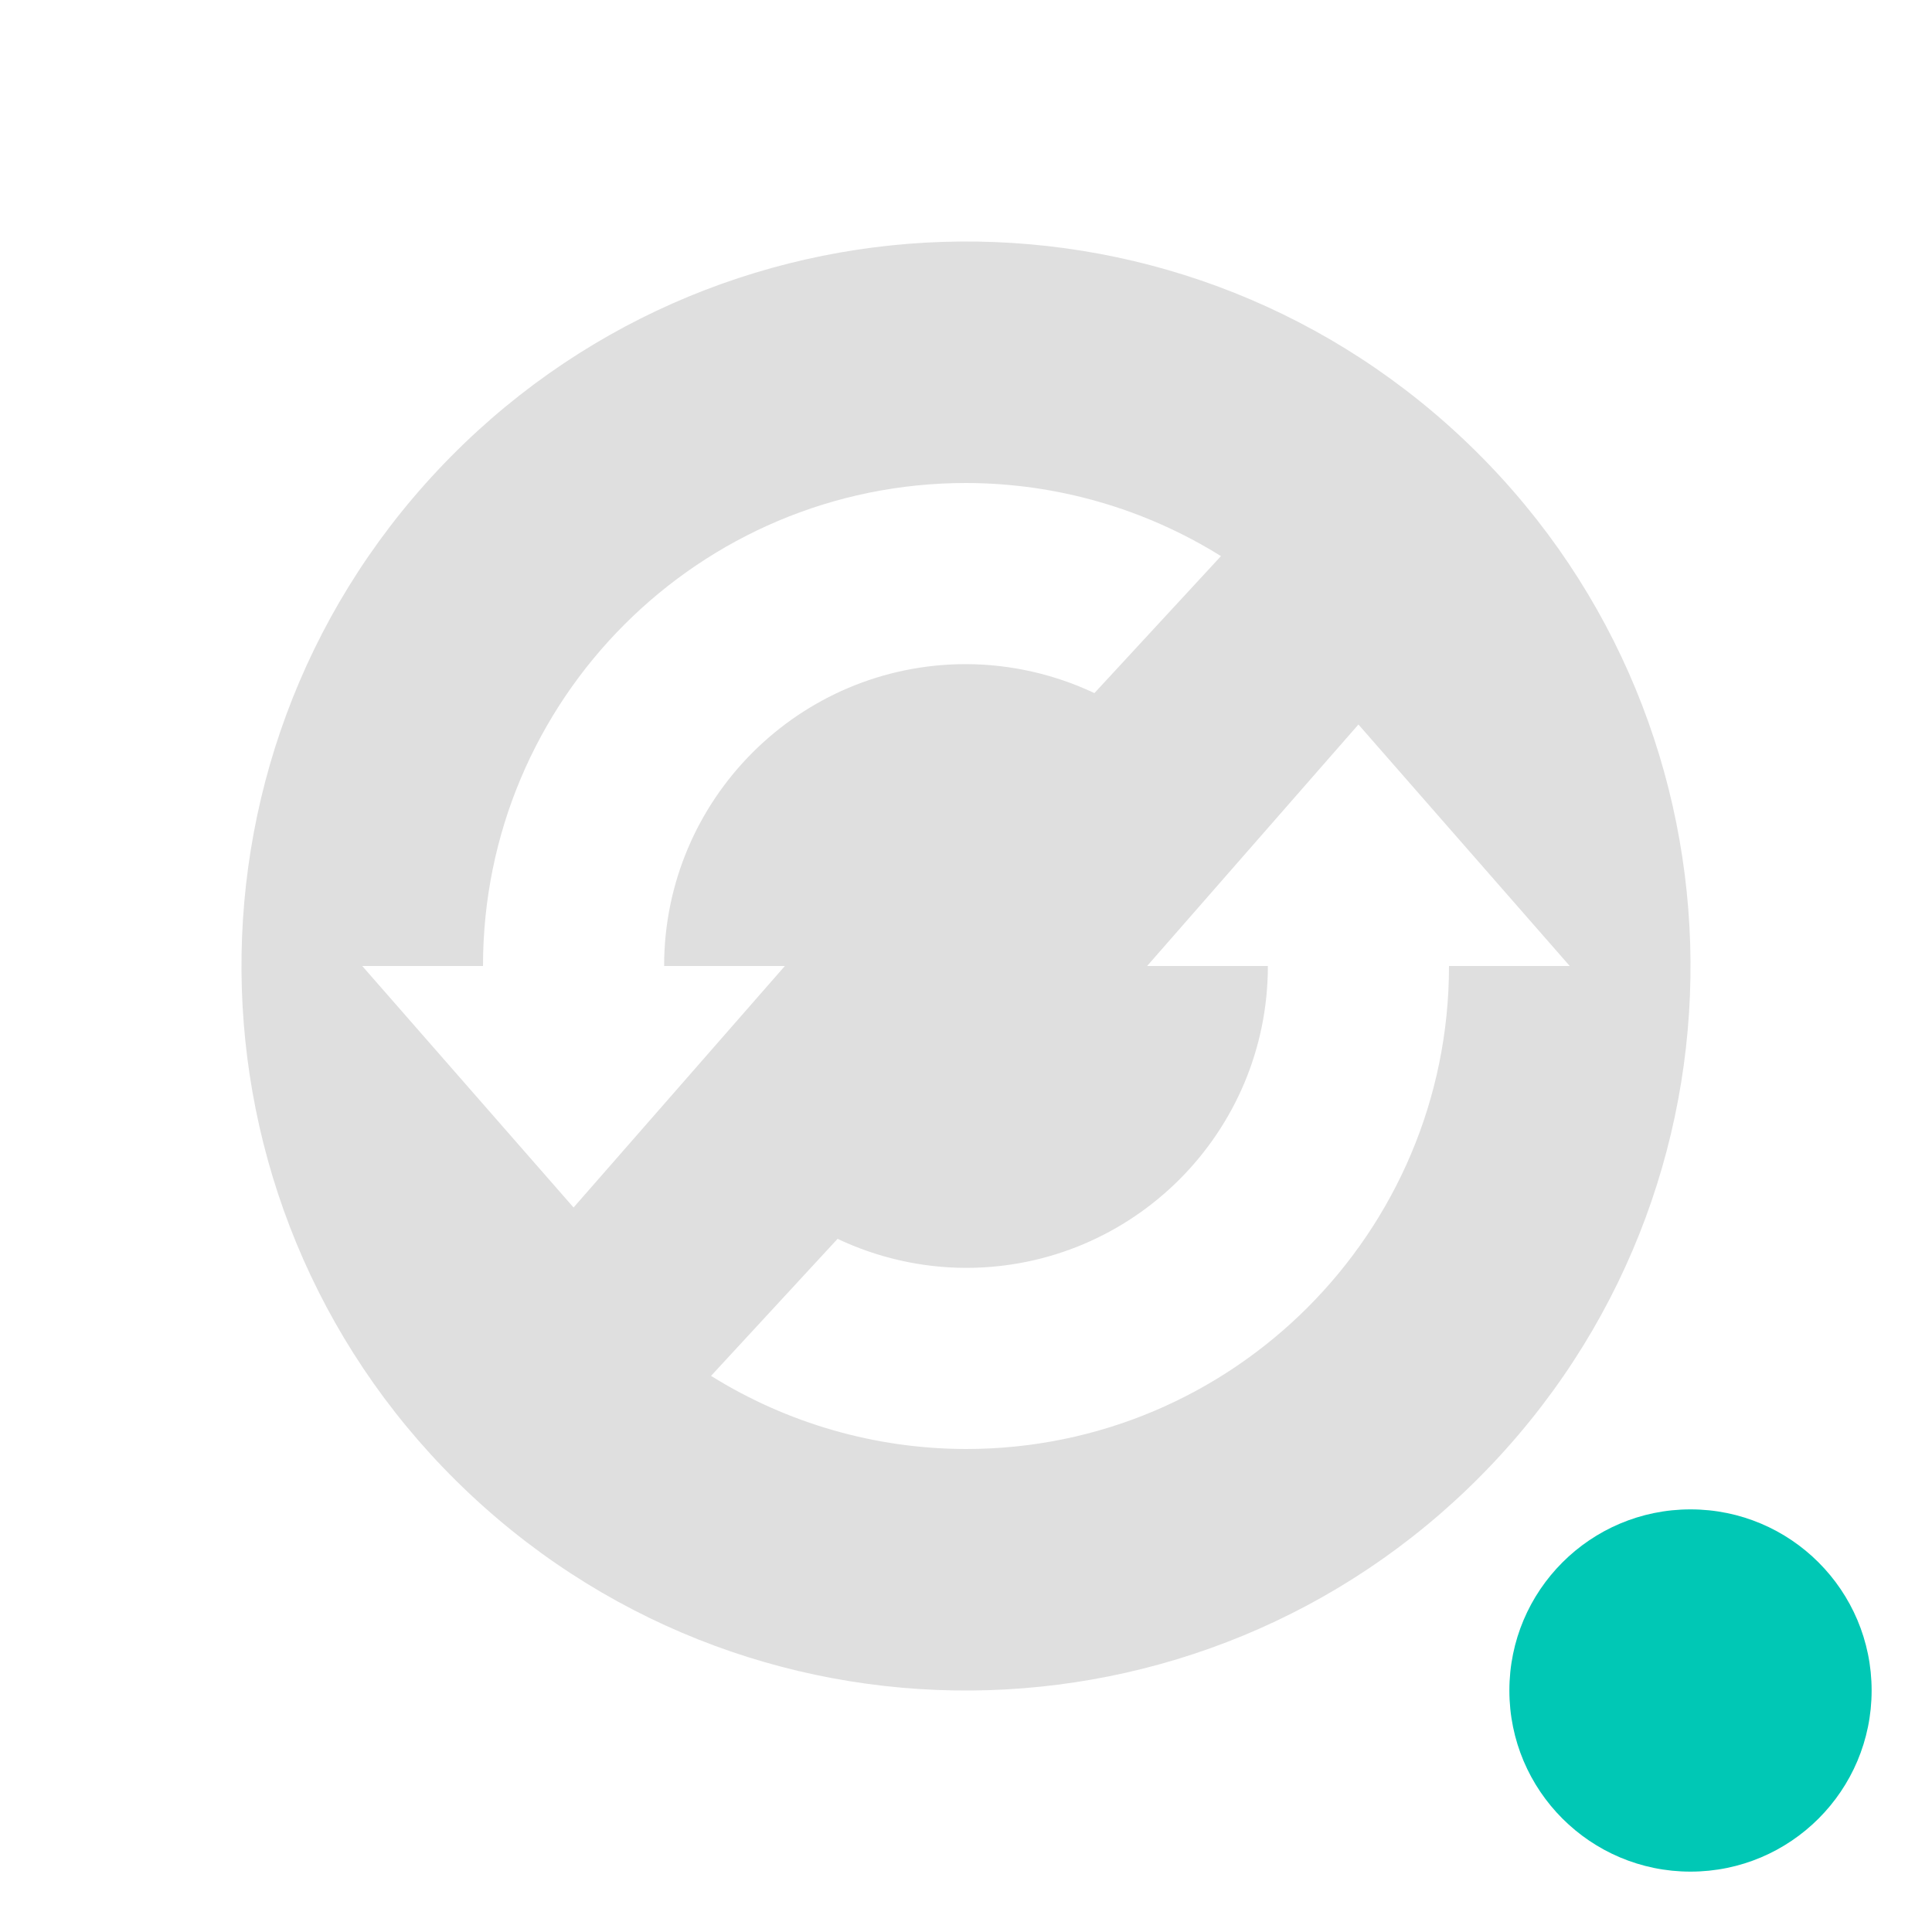
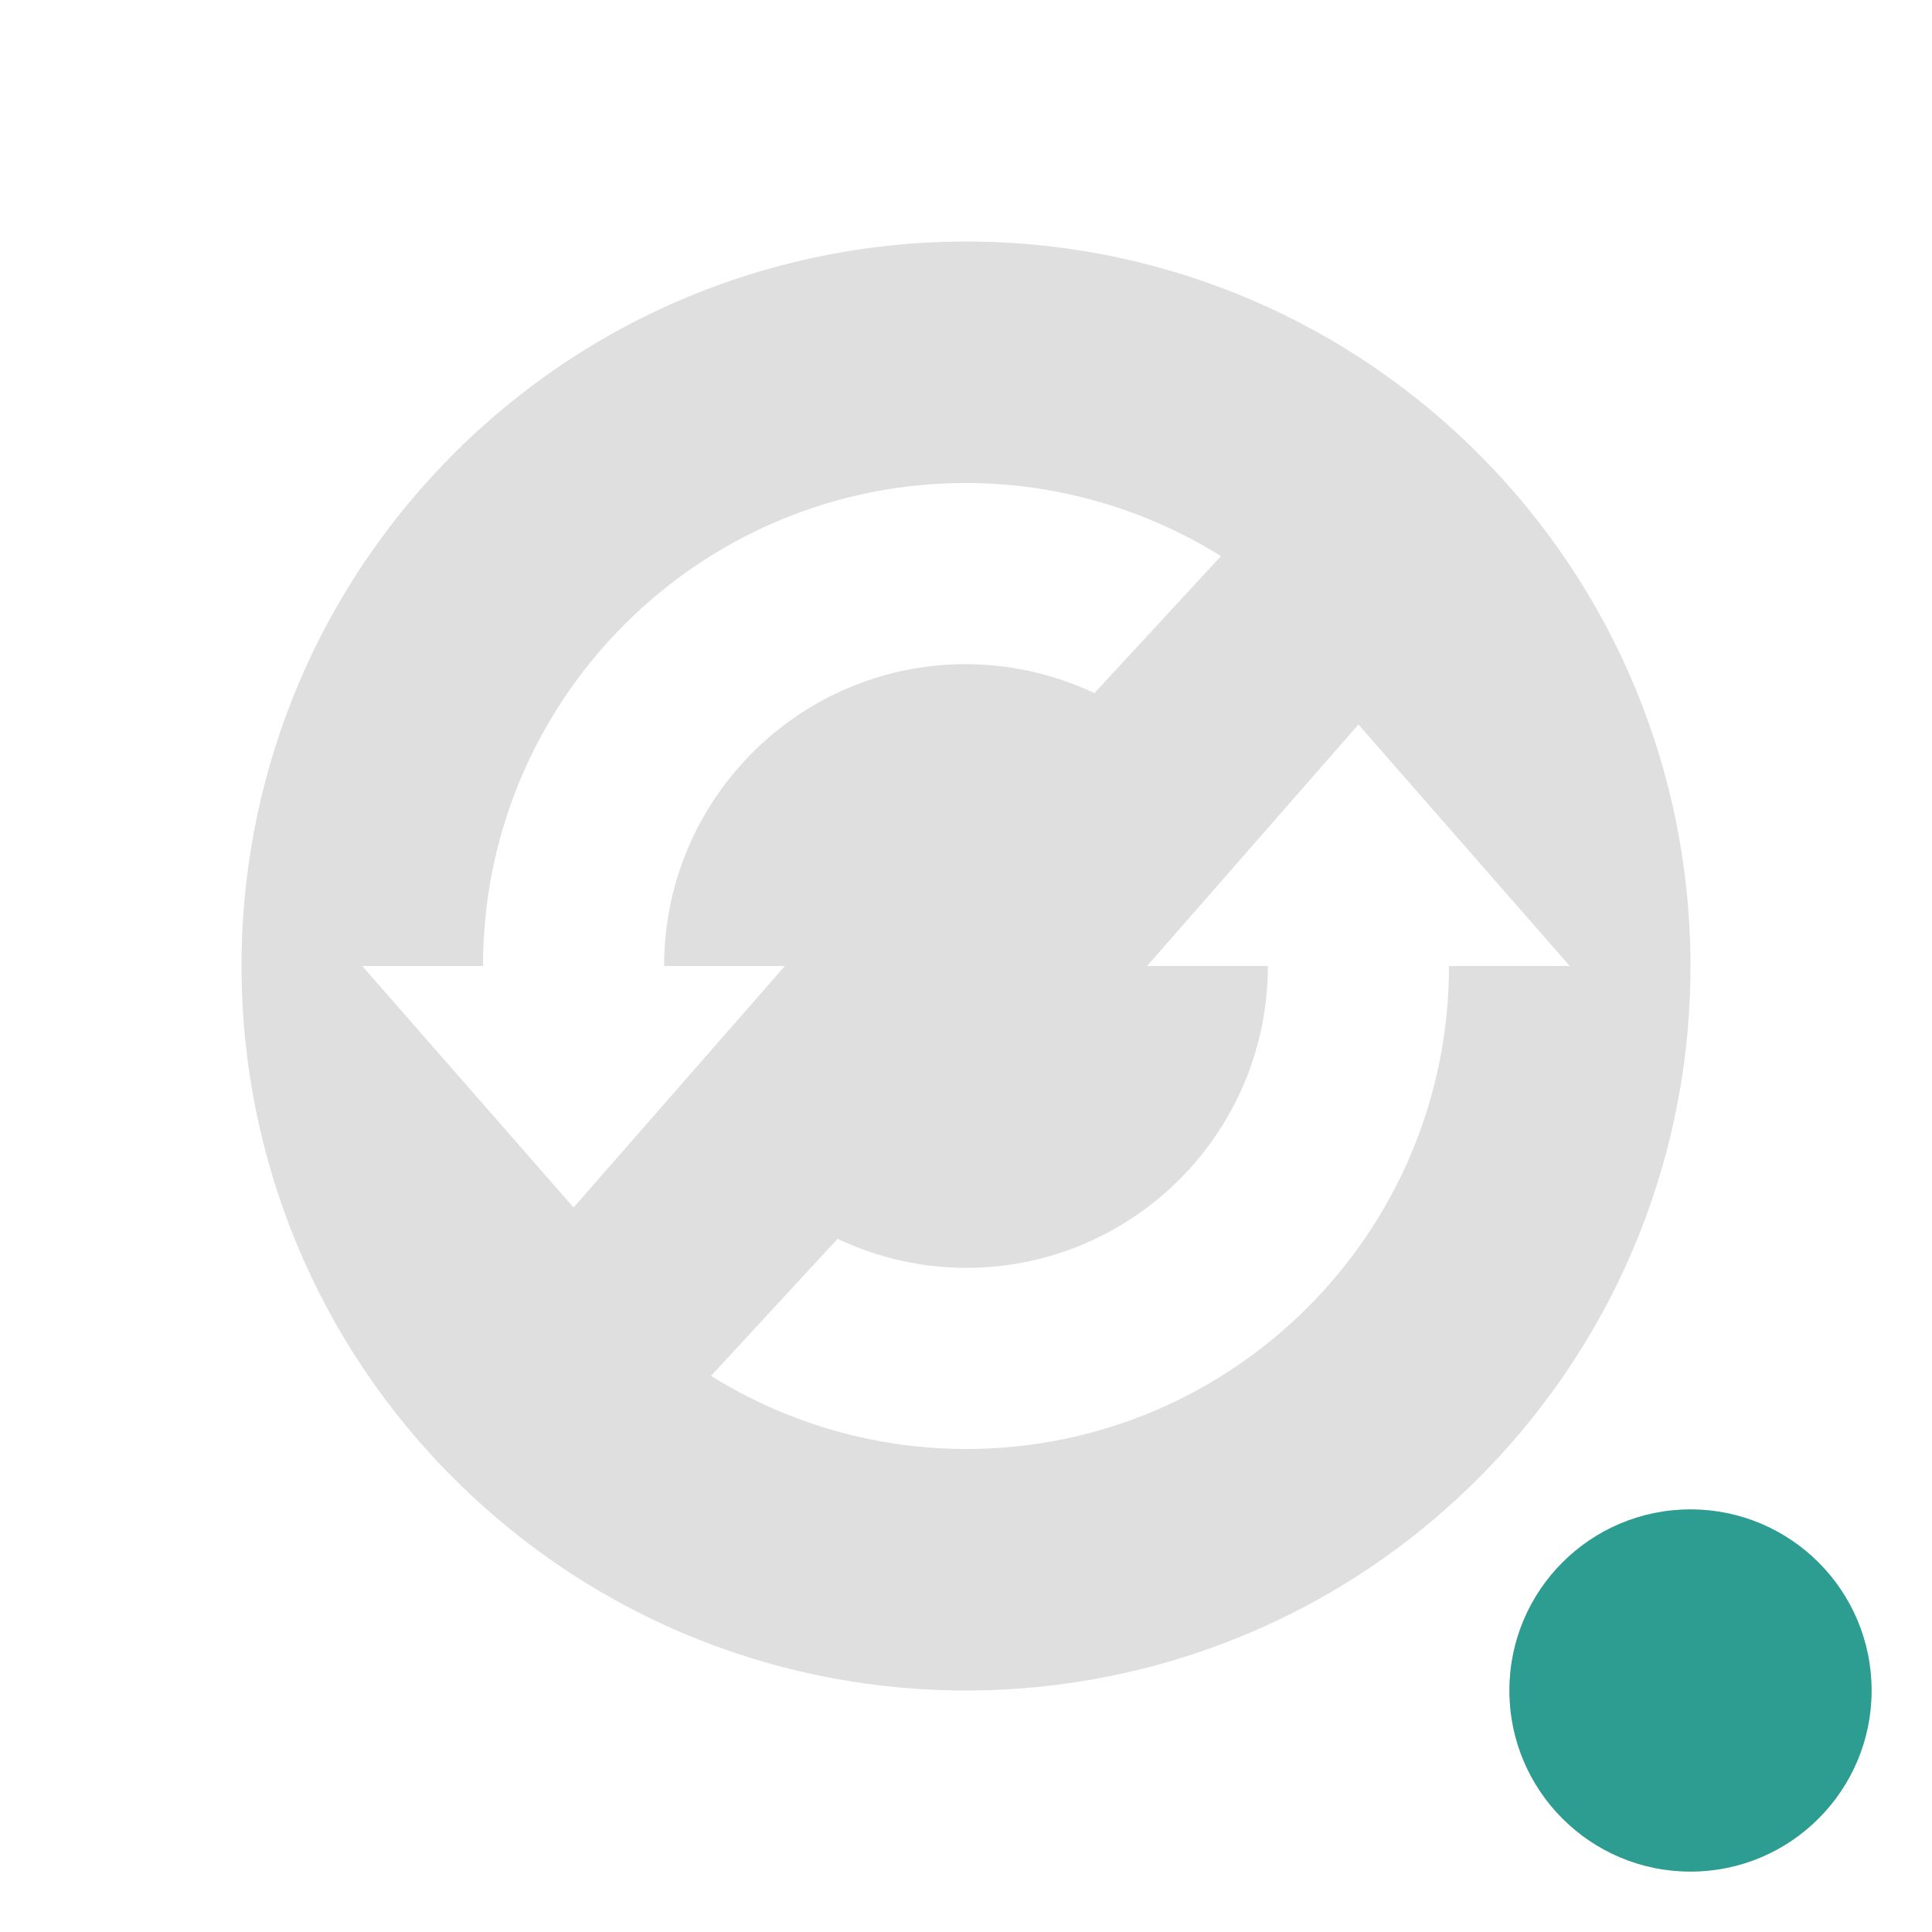
<svg xmlns="http://www.w3.org/2000/svg" width="32" height="32" version="1.1">
  <g id="22-22-update-none" transform="translate(142.53,-1050.67)">
    <rect style="opacity:0.001" width="22" height="22" x="-46.53" y="1028.67" />
    <path style="fill:#dfdfdf" d="m -35.529,1031.674 c -4.418,0 -8,3.582 -8,8 0,4.418 3.582,8 8,8 4.418,0 8,-3.582 8,-8 0,-4.418 -3.582,-8 -8,-8 z m 3.385,4.582 c 0.083,0 0.165,0.032 0.228,0.096 l 0.955,0.955 c 0.128,0.127 0.128,0.332 0,0.459 l -4.185,4.185 -1.012,1.012 -0.057,0.057 c -0.095,0.095 -0.25,0.095 -0.345,0 l -0.057,-0.057 -0.955,-0.955 -2.885,-2.885 c -0.096,-0.095 -0.096,-0.25 0,-0.345 l 1.068,-1.069 c 0.096,-0.096 0.25,-0.096 0.346,0 l 2.657,2.656 4.011,-4.013 c 0.064,-0.064 0.148,-0.096 0.231,-0.096 z" />
  </g>
  <g id="22-22-update-low" transform="translate(0,-22)">
    <rect style="opacity:0.001" width="22" height="22" x="0" y="0" />
    <path style="fill:#dfdfdf" d="M 10.751,3.003 C 8.705,3.067 6.682,3.913 5.169,5.523 2.144,8.743 2.302,13.806 5.522,16.831 8.743,19.857 13.806,19.698 16.831,16.478 19.856,13.258 19.698,8.195 16.478,5.169 14.868,3.657 12.797,2.939 10.751,3.003 Z m 0.25,2.996 c 0.858,0.002 1.7,0.225 2.447,0.646 l -1.359,1.561 c -0.347,-0.136 -0.716,-0.206 -1.088,-0.207 -1.657,0 -3,1.343 -3,3 h 1.5 l -1.25,1.5 -1.25,1.5 -1.25,-1.5 -1.25,-1.5 h 1.5 c 0,-2.761 2.239,-5 5,-5 z m 4,2 1.25,1.5 1.25,1.5 h -1.5 c 0,2.761 -2.239,5 -5,5 -0.867,-0.003 -1.718,-0.231 -2.471,-0.662 l 1.355,-1.555 c 0.355,0.143 0.733,0.216 1.115,0.217 1.657,0 3,-1.343 3,-3 h -1.5 l 1.25,-1.5 z" />
-     <circle style="fill:#00c8b5" cx="19" cy="19" r="2" />
+     <circle style="fill:#2d9d91" cx="19" cy="19" r="2" />
  </g>
  <g id="22-22-update-medium" transform="translate(32,-22)">
    <rect style="opacity:0.001" width="22" height="22" x="0" y="0" />
    <path style="fill:#dfdfdf" d="M 10.751,3.003 C 8.705,3.067 6.682,3.913 5.169,5.523 2.144,8.743 2.302,13.806 5.522,16.831 8.743,19.857 13.806,19.698 16.831,16.478 19.856,13.258 19.698,8.195 16.478,5.169 14.868,3.657 12.797,2.939 10.751,3.003 Z m 0.25,2.996 c 0.858,0.002 1.7,0.225 2.447,0.646 l -1.359,1.561 c -0.347,-0.136 -0.716,-0.206 -1.088,-0.207 -1.657,0 -3,1.343 -3,3 h 1.5 l -1.25,1.5 -1.25,1.5 -1.25,-1.5 -1.25,-1.5 h 1.5 c 0,-2.761 2.239,-5 5,-5 z m 4,2 1.25,1.5 1.25,1.5 h -1.5 c 0,2.761 -2.239,5 -5,5 -0.867,-0.003 -1.718,-0.231 -2.471,-0.662 l 1.355,-1.555 c 0.355,0.143 0.733,0.216 1.115,0.217 1.657,0 3,-1.343 3,-3 h -1.5 l 1.25,-1.5 z" />
-     <circle style="fill:#00c8b5" cx="19" cy="19" r="2" />
+     <circle style="fill:#2d9d91" cx="19" cy="19" r="2" />
  </g>
  <g id="22-22-update-high" transform="translate(64,-22)">
    <rect style="opacity:0.001" width="22" height="22" x="0" y="0" />
    <path style="fill:#dfdfdf" d="M 10.751,3.003 C 8.705,3.067 6.682,3.913 5.169,5.523 2.144,8.743 2.302,13.806 5.522,16.831 8.743,19.857 13.806,19.698 16.831,16.478 19.856,13.258 19.698,8.195 16.478,5.169 14.868,3.657 12.797,2.939 10.751,3.003 Z m 0.25,2.996 c 0.858,0.002 1.7,0.225 2.447,0.646 l -1.359,1.561 c -0.347,-0.136 -0.716,-0.206 -1.088,-0.207 -1.657,0 -3,1.343 -3,3 h 1.5 l -1.25,1.5 -1.25,1.5 -1.25,-1.5 -1.25,-1.5 h 1.5 c 0,-2.761 2.239,-5 5,-5 z m 4,2 1.25,1.5 1.25,1.5 h -1.5 c 0,2.761 -2.239,5 -5,5 -0.867,-0.003 -1.718,-0.231 -2.471,-0.662 l 1.355,-1.555 c 0.355,0.143 0.733,0.216 1.115,0.217 1.657,0 3,-1.343 3,-3 h -1.5 l 1.25,-1.5 z" />
-     <circle style="fill:#00c8b5" cx="19" cy="19" r="2" />
+     <circle style="fill:#2d9d91" cx="19" cy="19" r="2" />
  </g>
  <g id="update-low">
    <rect style="opacity:0.001" width="32" height="32" x="0" y="0" />
    <path style="fill:#dfdfdf" d="M 15.627,4.006 C 12.557,4.102 9.523,5.37 7.254,7.785 2.716,12.615 2.953,20.208 7.783,24.746 12.613,29.284 20.208,29.047 24.746,24.217 29.284,19.387 29.047,11.792 24.217,7.254 21.802,4.985 18.696,3.91 15.627,4.006 Z M 16,8 c 1.493,0.002 2.956,0.421 4.223,1.211 L 18.127,11.48 C 17.462,11.166 16.736,11.002 16,11 c -2.761,0 -5,2.239 -5,5 h 2 L 9.5,20 6,16 h 2 c 0,-4.418 3.582,-8 8,-8 z m 6.5,4 3.5,4 h -2 c 0,4.418 -3.582,8 -8,8 -1.493,-0.002 -2.956,-0.421 -4.223,-1.211 l 2.096,-2.27 C 14.538,20.834 15.264,20.998 16,21 c 2.761,0 5,-2.239 5,-5 h -2 z" />
-     <circle style="fill:#00c8b5" cx="28" cy="28" r="3" />
+     <circle style="fill:#2d9d91" cx="28" cy="28" r="3" />
  </g>
  <g id="update-none" transform="translate(96,1.7166138e-5)">
    <rect style="opacity:0.001" width="32" height="32" x="0" y="0" />
    <path style="fill:#dfdfdf" d="M 16,4 C 9.373,4 4,9.373 4,16 4,22.627 9.373,28 16,28 22.627,28 28,22.627 28,16 28,9.373 22.627,4 16,4 Z M 21.078,10.873 c 0.124,0 0.247,0.048 0.342,0.144 l 1.433,1.433 c 0.192,0.191 0.192,0.498 0,0.688 l -6.277,6.278 -1.518,1.518 -0.086,0.086 c -0.142,0.143 -0.375,0.143 -0.518,0 l -0.085,-0.086 -1.433,-1.433 -4.327,-4.327 c -0.143,-0.142 -0.143,-0.375 0,-0.517 L 10.211,13.053 c 0.143,-0.144 0.375,-0.144 0.519,0 l 3.985,3.984 6.016,-6.02 c 0.096,-0.096 0.222,-0.144 0.346,-0.144 z" />
  </g>
  <g id="update-medium" transform="translate(32)">
    <rect style="opacity:0.001" width="32" height="32" x="0" y="0" />
    <path style="fill:#dfdfdf" d="M 15.627,4.006 C 12.557,4.102 9.523,5.37 7.254,7.785 2.716,12.615 2.953,20.208 7.783,24.746 12.613,29.284 20.208,29.047 24.746,24.217 29.284,19.387 29.047,11.792 24.217,7.254 21.802,4.985 18.696,3.91 15.627,4.006 Z M 16,8 c 1.493,0.002 2.956,0.421 4.223,1.211 L 18.127,11.48 C 17.462,11.166 16.736,11.002 16,11 c -2.761,0 -5,2.239 -5,5 h 2 L 9.5,20 6,16 h 2 c 0,-4.418 3.582,-8 8,-8 z m 6.5,4 3.5,4 h -2 c 0,4.418 -3.582,8 -8,8 -1.493,-0.002 -2.956,-0.421 -4.223,-1.211 l 2.096,-2.27 C 14.538,20.834 15.264,20.998 16,21 c 2.761,0 5,-2.239 5,-5 h -2 z" />
-     <circle style="fill:#00c8b5" cx="28" cy="28" r="3" />
+     <circle style="fill:#2d9d91" cx="28" cy="28" r="3" />
  </g>
  <g id="update-high" transform="translate(64)">
    <rect style="opacity:0.001" width="32" height="32" x="0" y="0" />
    <path style="fill:#dfdfdf" d="M 15.627,4.006 C 12.557,4.102 9.523,5.37 7.254,7.785 2.716,12.615 2.953,20.208 7.783,24.746 12.613,29.284 20.208,29.047 24.746,24.217 29.284,19.387 29.047,11.792 24.217,7.254 21.802,4.985 18.696,3.91 15.627,4.006 Z M 16,8 c 1.493,0.002 2.956,0.421 4.223,1.211 L 18.127,11.48 C 17.462,11.166 16.736,11.002 16,11 c -2.761,0 -5,2.239 -5,5 h 2 L 9.5,20 6,16 h 2 c 0,-4.418 3.582,-8 8,-8 z m 6.5,4 3.5,4 h -2 c 0,4.418 -3.582,8 -8,8 -1.493,-0.002 -2.956,-0.421 -4.223,-1.211 l 2.096,-2.27 C 14.538,20.834 15.264,20.998 16,21 c 2.761,0 5,-2.239 5,-5 h -2 z" />
-     <circle style="fill:#00c8b5" cx="28" cy="28" r="3" />
+     <circle style="fill:#2d9d91" cx="28" cy="28" r="3" />
  </g>
</svg>
